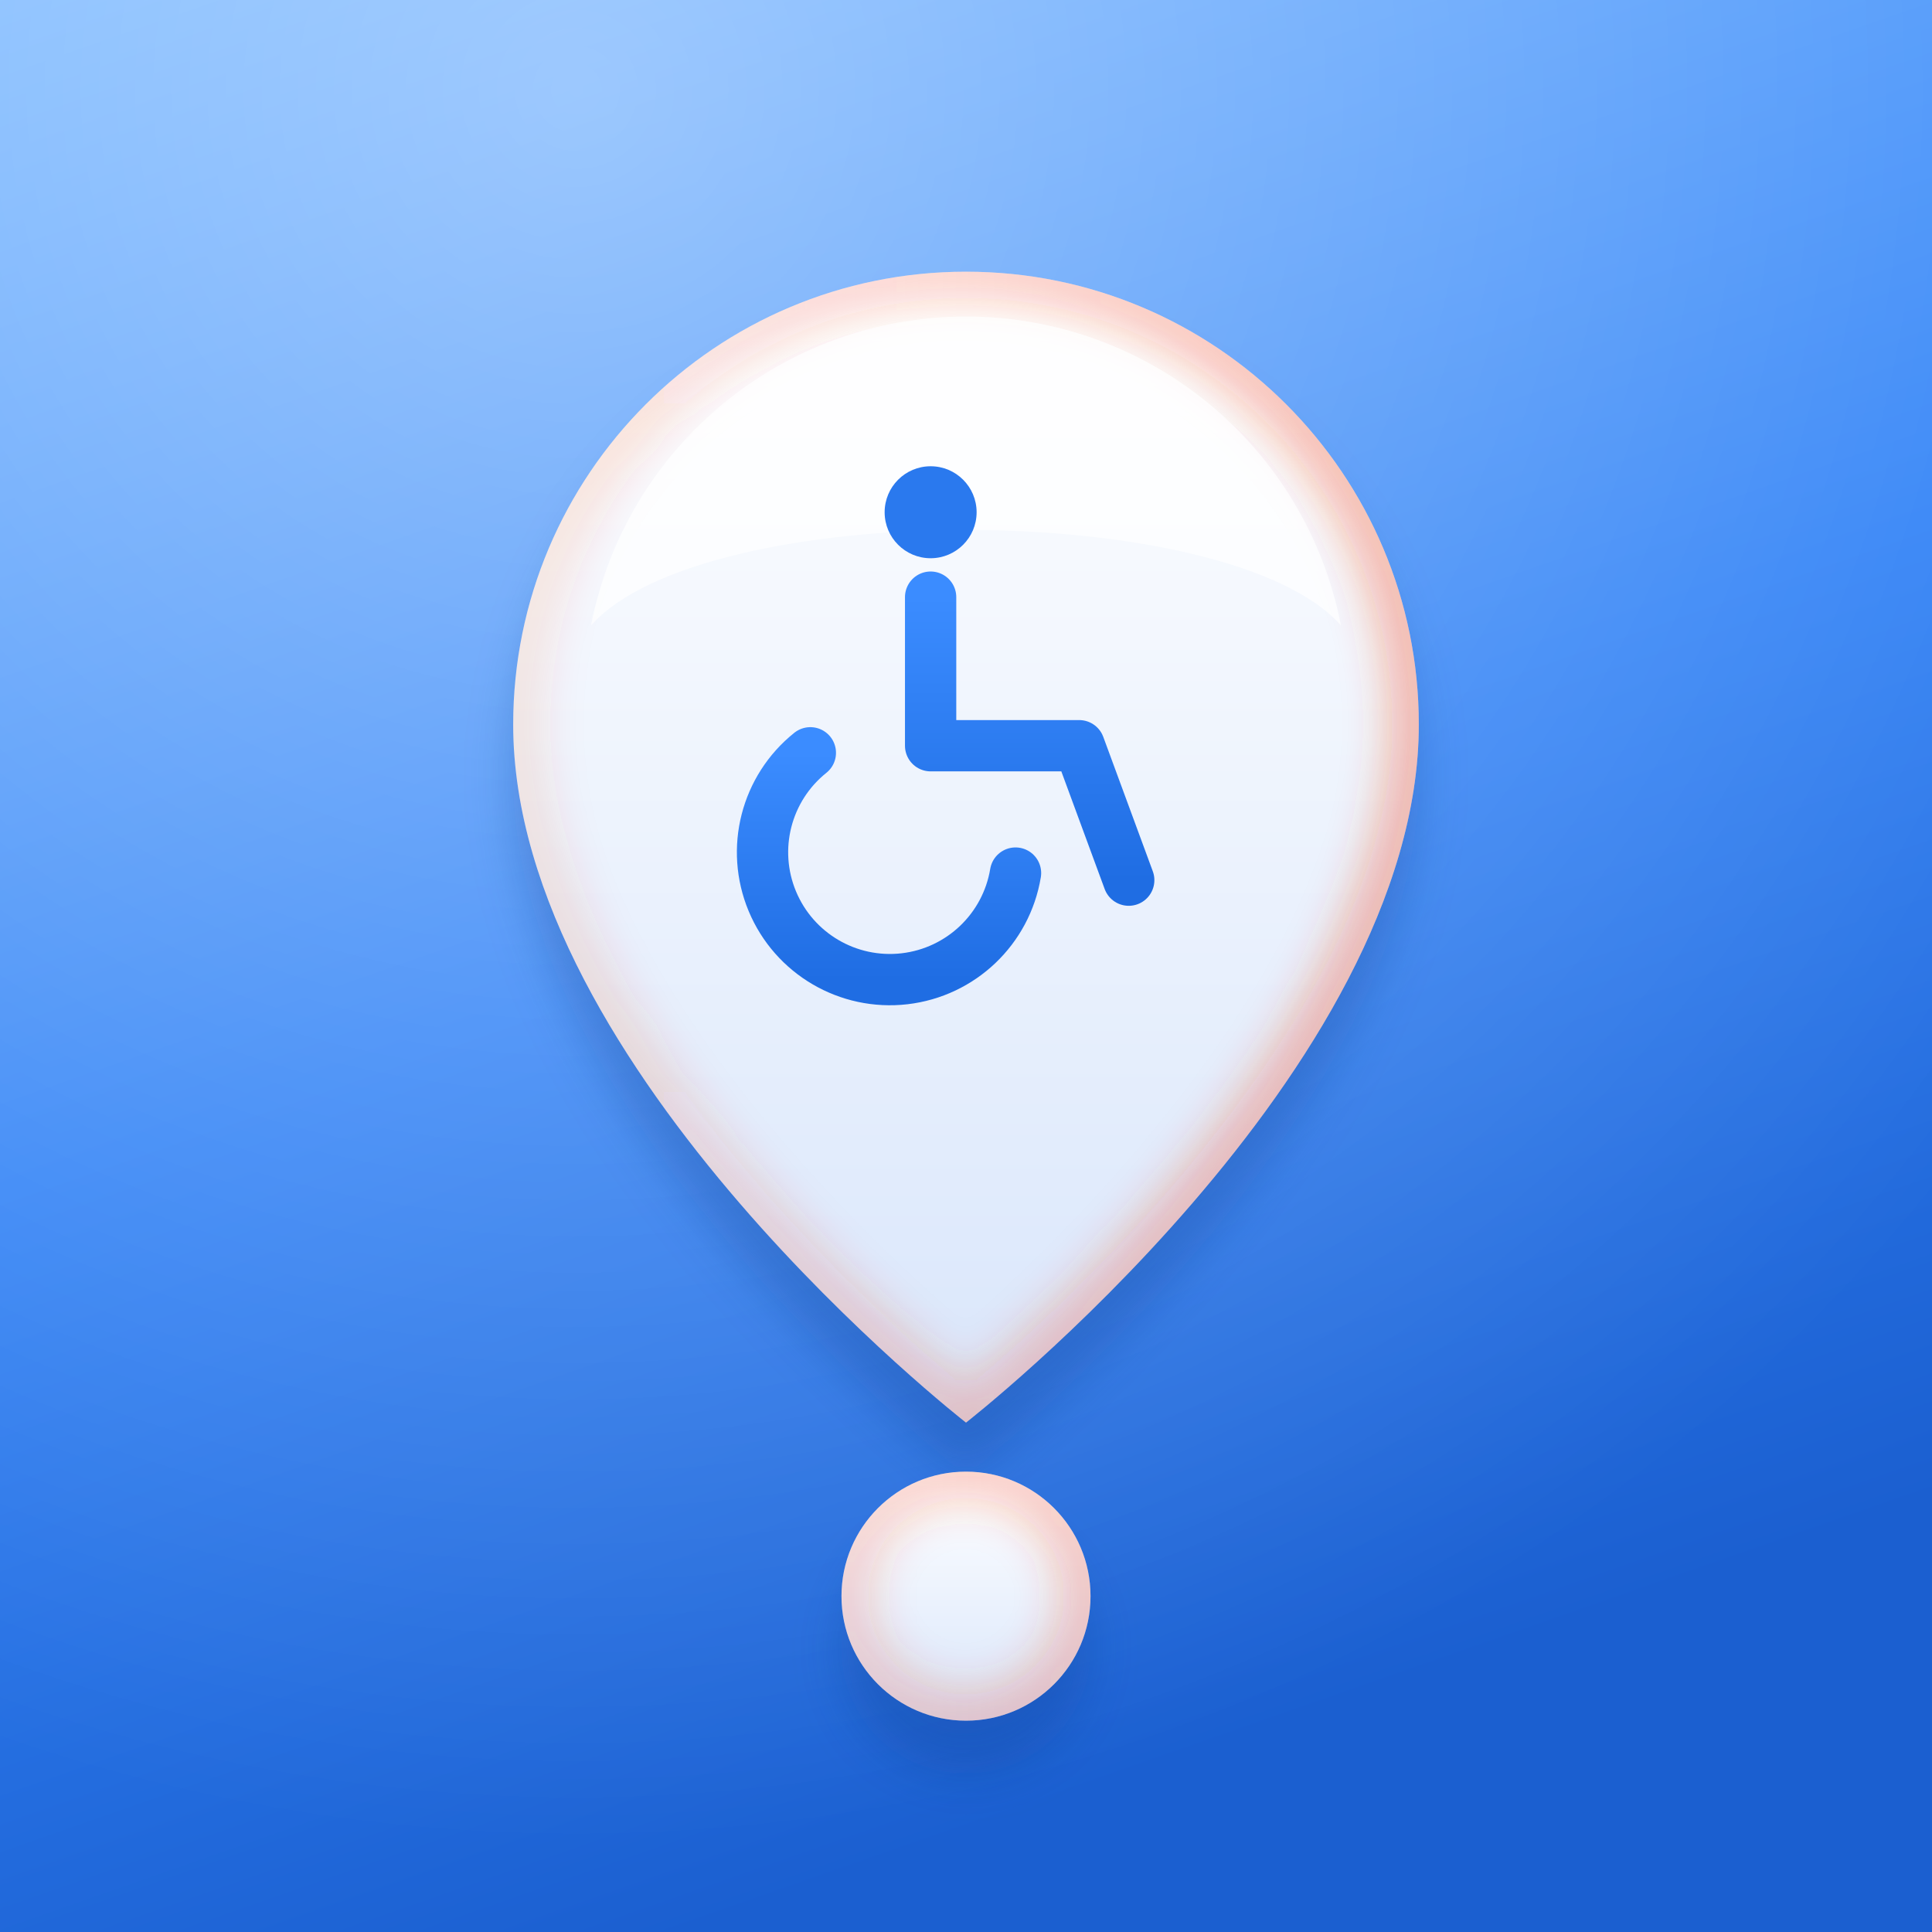
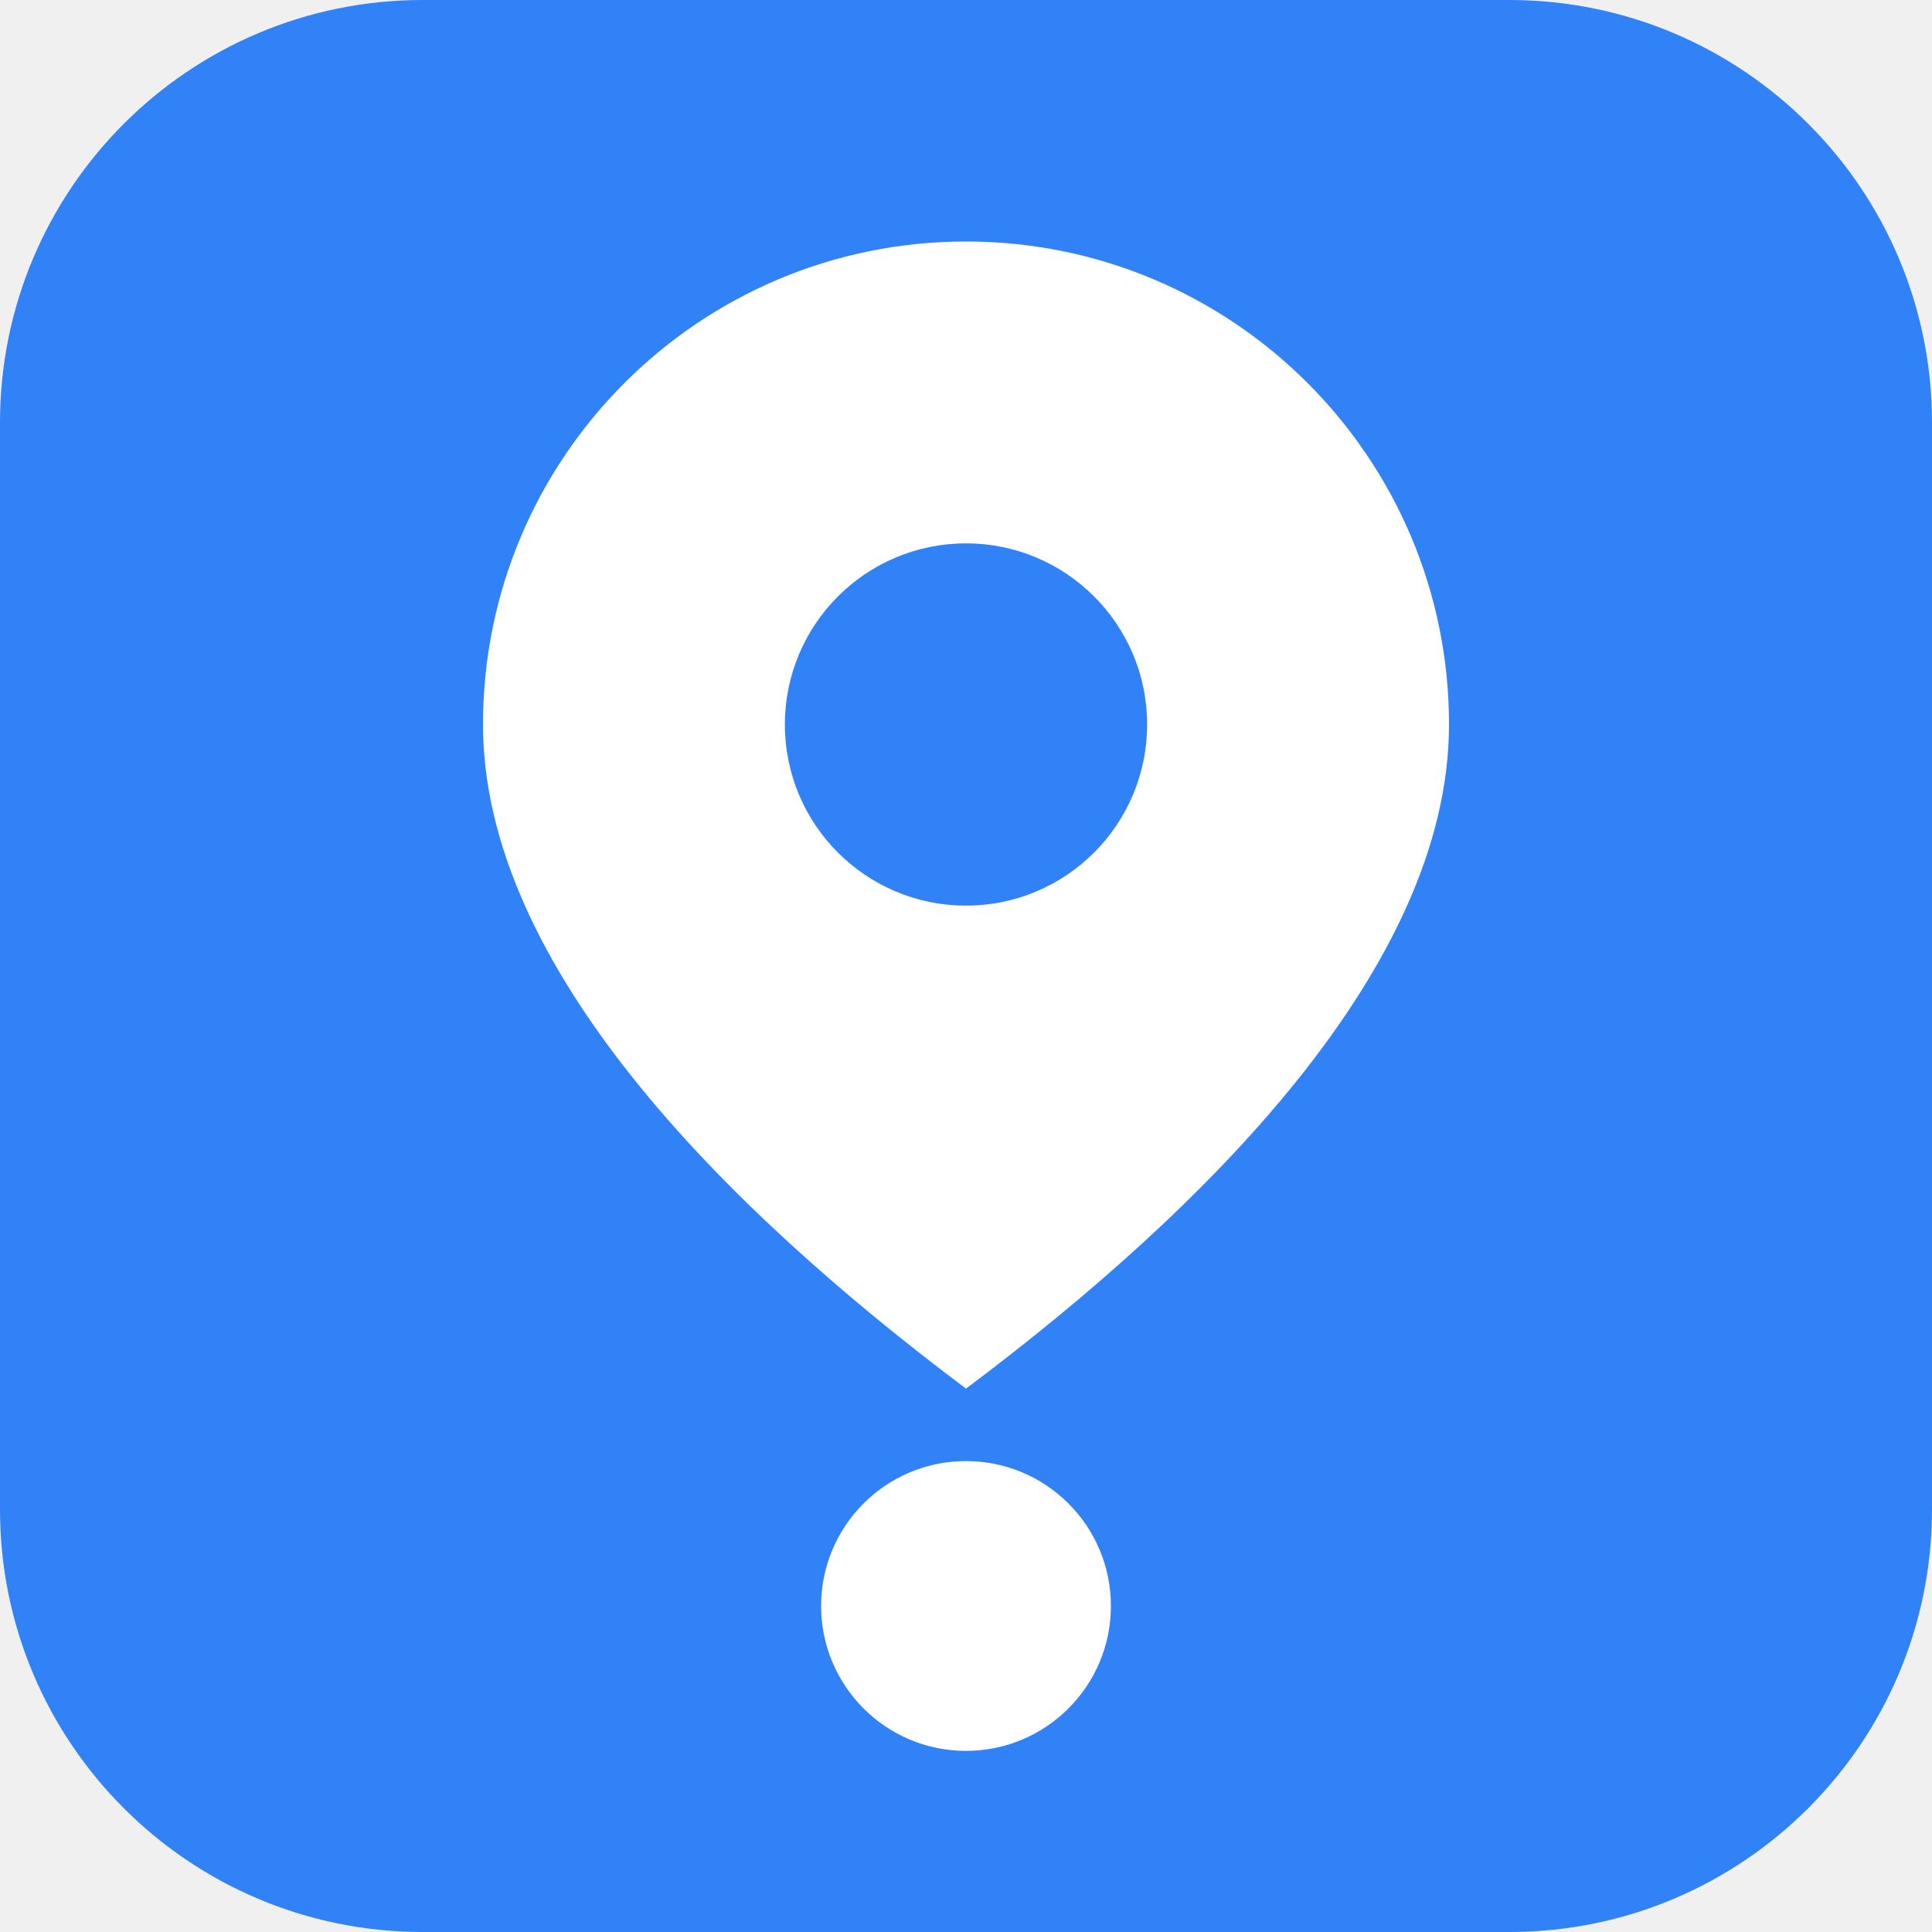
- <svg xmlns="http://www.w3.org/2000/svg" viewBox="0 0 512 512">
-   <defs>
-     <linearGradient id="bg" x1="0" y1="0" x2="0.35" y2="1">
-       <stop offset="0" stop-color="#6fb2ff" />
-       <stop offset="0.55" stop-color="#3182f6" />
-       <stop offset="1" stop-color="#1b5fd0" />
-     </linearGradient>
-     <radialGradient id="glow" cx="0.3" cy="0.05" r="0.9">
-       <stop offset="0" stop-color="#fff" stop-opacity="0.38" />
-       <stop offset="1" stop-color="#fff" stop-opacity="0" />
-     </radialGradient>
-     <linearGradient id="pin" x1="0" y1="0" x2="0" y2="1">
-       <stop offset="0" stop-color="#ffffff" />
-       <stop offset="1" stop-color="#d9e6fb" />
-     </linearGradient>
-     <filter id="blur2" x="-40%" y="-40%" width="180%" height="180%">
-       <feGaussianBlur stdDeviation="6" />
-     </filter>
-     <linearGradient id="chair" x1="0" y1="0" x2="0" y2="1">
-       <stop offset="0" stop-color="#3b8cff" />
-       <stop offset="1" stop-color="#1f6de3" />
-     </linearGradient>
-   </defs>
-   <rect width="512" height="512" fill="url(#bg)" />
-   <rect width="512" height="512" fill="url(#glow)" />
-   <g fill="#0d3c91" opacity="0.28" filter="url(#blur2)" transform="translate(0 14)">
-     <path d="M256 377C256 377 136 283.575 136 192a120 120 0 0 1 240 0C376 283.575 256 377 256 377Z" />
-     <circle cx="256" cy="423" r="33" />
-   </g>
-   <path d="M256 377C256 377 136 283.575 136 192a120 120 0 0 1 240 0C376 283.575 256 377 256 377Z" fill="url(#pin)" />
-   <circle cx="256" cy="423" r="33" fill="url(#pin)" />
-   <defs>
-     <clipPath id="shape">
-       <path d="M256 377C256 377 136 283.575 136 192a120 120 0 0 1 240 0C376 283.575 256 377 256 377Z" />
-       <circle cx="256" cy="423" r="33" />
-     </clipPath>
-     <filter id="wb" x="-20%" y="-20%" width="140%" height="140%">
-       <feGaussianBlur stdDeviation="6" />
-     </filter>
-     <linearGradient id="warm" gradientUnits="userSpaceOnUse" x1="136" y1="0" x2="376" y2="0">
-       <stop offset="0" stop-color="#F2441D" stop-opacity="0.12" />
-       <stop offset="1" stop-color="#F2441D" stop-opacity="0.4" />
-     </linearGradient>
-   </defs>
-   <g clip-path="url(#shape)" filter="url(#wb)" fill="none" stroke="url(#warm)" stroke-width="14">
-     <path d="M256 377C256 377 136 283.575 136 192a120 120 0 0 1 240 0C376 283.575 256 377 256 377Z" />
-     <circle cx="256" cy="423" r="33" />
-   </g>
-   <g transform="translate(256 192) scale(0.9375) translate(-256 -224)">
-     <path d="M150 196a108 108 0 0 1 212 0C330 160 182 160 150 196Z" fill="#fff" opacity="0.7" />
-   </g>
-   <g transform="translate(256 192) scale(0.9375) translate(-256 -224)">
-     <g fill="none" stroke="url(#chair)" stroke-width="14.5" stroke-linecap="round" stroke-linejoin="round">
-       <path d="M246 188v42h42l14 38" />
-       <path d="M246 208h28" />
-       <path d="M212 232A36 36 0 1 0 270 266" />
-     </g>
-     <circle cx="246" cy="164" r="13" fill="#2a79ee" />
-   </g>
+ <svg xmlns="http://www.w3.org/2000/svg" viewBox="0 0 16 16" shape-rendering="geometricPrecision">
+   <rect width="16" height="16" rx="3.5" fill="#3182f6" />
+   <path d="M8 11.5C6 10 4 8 4 6A4 4 0 0 1 12 6C12 8 10 10 8 11.5Z" fill="#fff" />
+   <circle cx="8" cy="6" r="1.5" fill="#3182f6" />
+   <circle cx="8" cy="13.3" r="1.2" fill="#fff" />
</svg>
